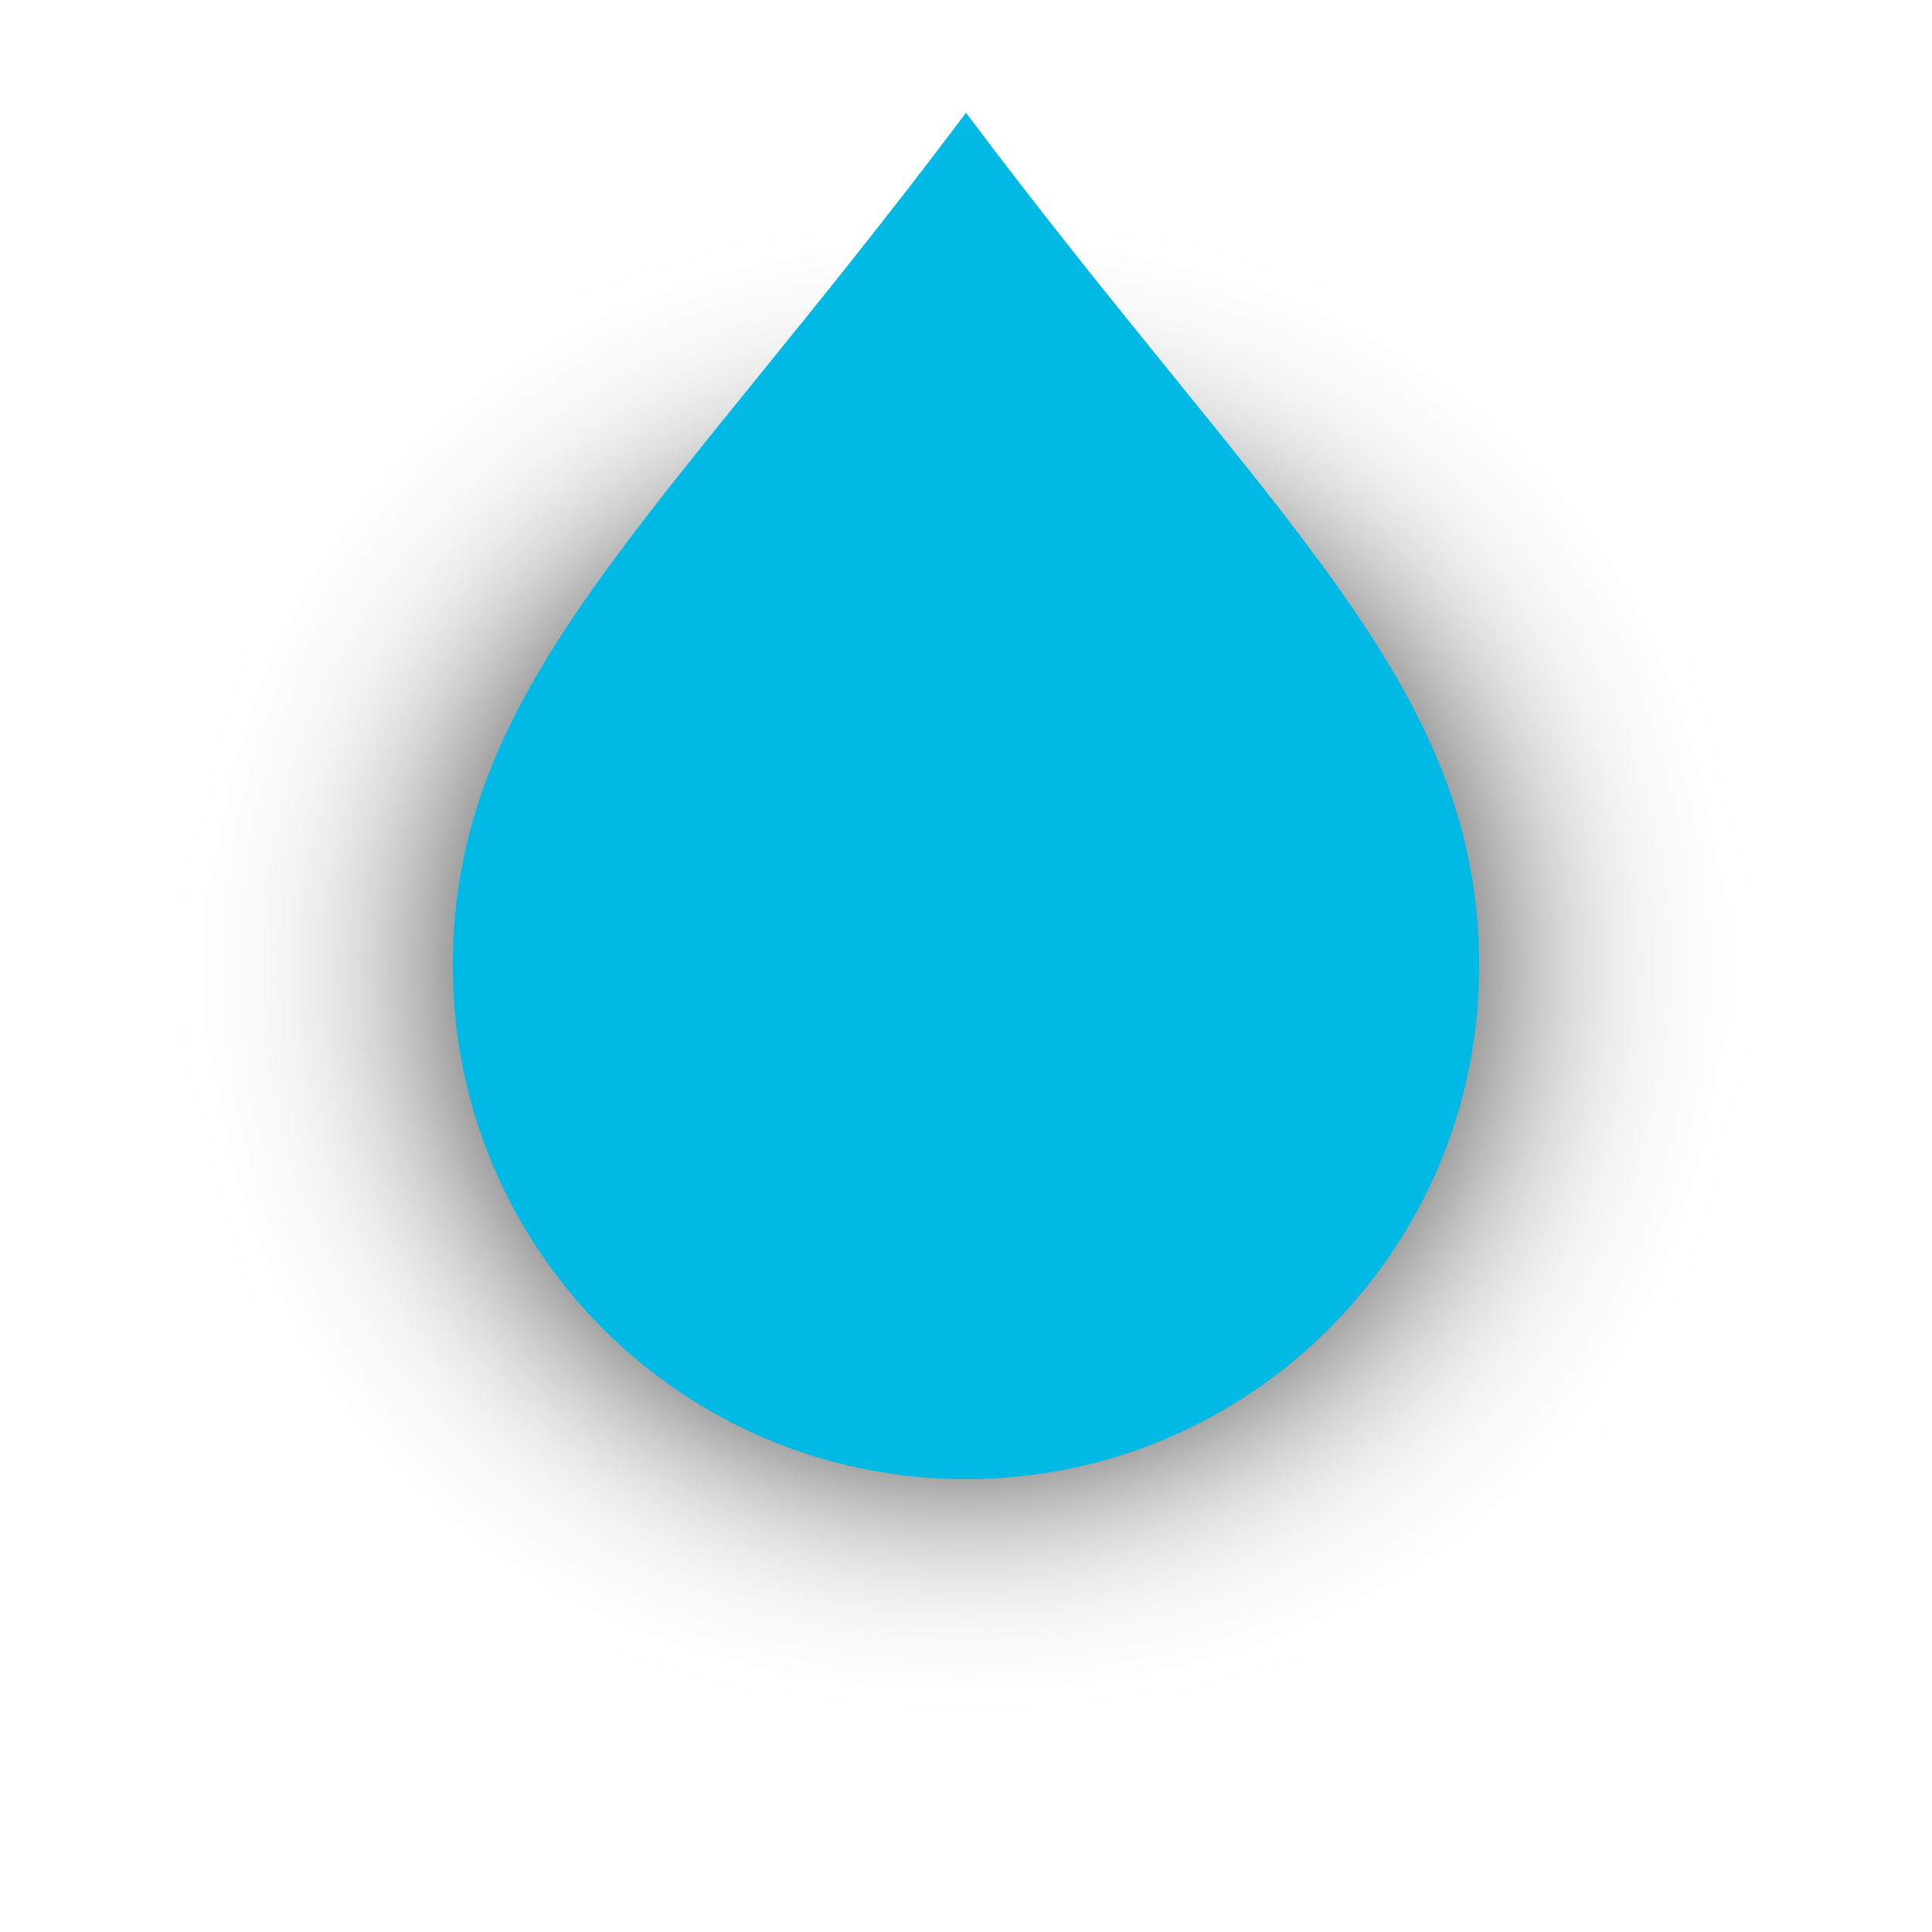
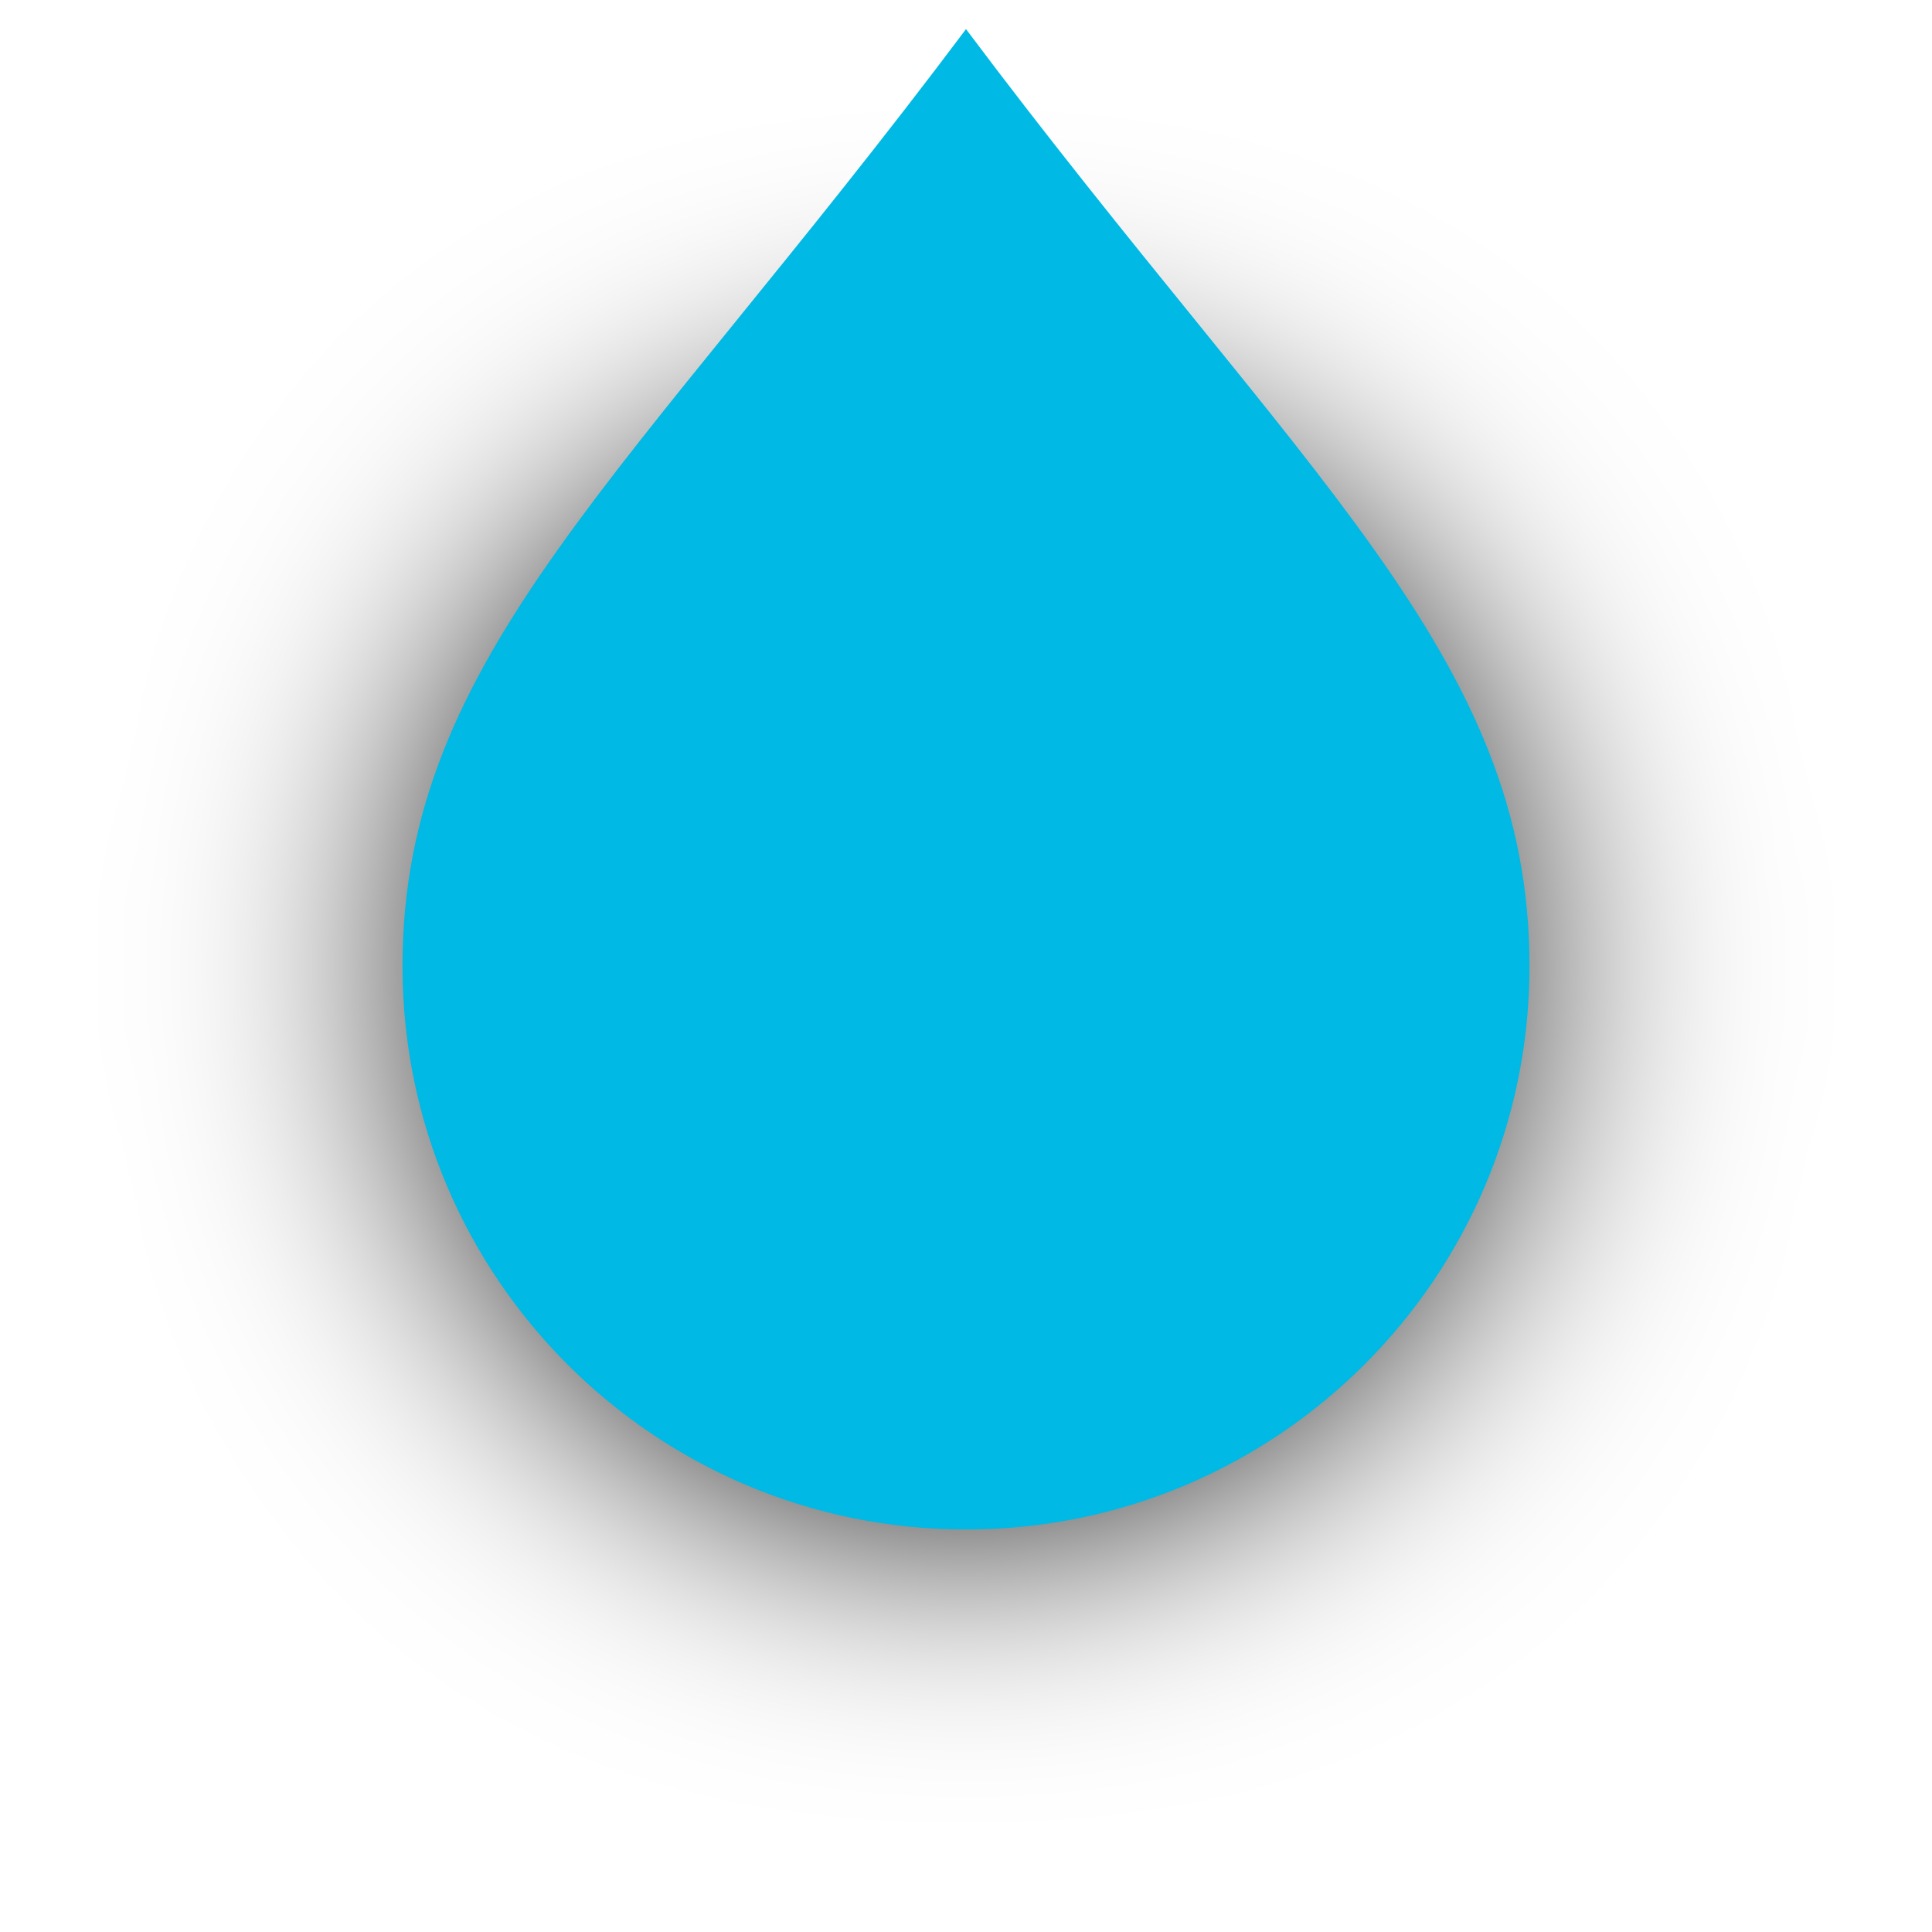
- <svg xmlns="http://www.w3.org/2000/svg" xmlns:xlink="http://www.w3.org/1999/xlink" width="64" height="64" id="svg1901" version="1.1">
+ <svg xmlns="http://www.w3.org/2000/svg" xmlns:xlink="http://www.w3.org/1999/xlink" width="72" height="72" id="svg1901" version="1.1">
  <defs id="defs1903">
    <linearGradient id="linearGradient10909">
      <stop style="stop-color:#000000;stop-opacity:1;" offset="0" id="stop10911" />
      <stop style="stop-color:#000000;stop-opacity:0;" offset="1" id="stop10913" />
    </linearGradient>
    <radialGradient xlink:href="#linearGradient10909" id="radialGradient10915" cx="15" cy="28" fx="15" fy="28" r="18" gradientUnits="userSpaceOnUse" />
-     <filter id="filter10939" x="-0.28" width="1.56" y="-0.21" height="1.42">
-       <feGaussianBlur stdDeviation="3.963" id="feGaussianBlur10941" />
-     </filter>
-     <filter id="filter10961" x="-0.28" width="1.56" y="-0.21" height="1.42">
-       <feGaussianBlur stdDeviation="3.963" id="feGaussianBlur10963" />
-     </filter>
-     <filter id="filter10987" x="-0.342" width="1.683" y="-0.379" height="1.759">
-       <feGaussianBlur stdDeviation="2.846" id="feGaussianBlur10989" />
-     </filter>
-     <filter id="filter11017" x="-0.285" width="1.569" y="-0.316" height="1.632">
-       <feGaussianBlur stdDeviation="2.372" id="feGaussianBlur11019" />
-     </filter>
    <filter id="filter11027" x="-0.318" width="1.636" y="-0.283" height="1.566">
      <feGaussianBlur stdDeviation="2.121" id="feGaussianBlur11029" />
    </filter>
  </defs>
-   <g id="layer1" transform="translate(0,-988.3622)">
-     <path style="fill:#000000;fill-opacity:1;stroke:none;filter:url(#filter11027)" id="path11021" d="M 9,17 A 8,9 0 1 1 -7,17 8,9 0 1 1 9,17 z" transform="matrix(2,0,0,1.777778,30,990.14)" />
-     <path style="fill:#00b9e4;fill-opacity:1;stroke:none" d="m 15,1020.369 c 0,-9.385 6.825,-14.704 17,-28.271 C 42.175,1005.665 49,1010.984 49,1020.369 c 0,9.385 -7.611,16.993 -17,16.993 -9.389,0 -17,-7.608 -17,-16.993 z" id="path10139" />
+   <g id="layer1" transform="translate(0,-980.3622)">
+     <ellipse style="fill:#000000;fill-opacity:1;stroke:none;filter:url(#filter11027)" id="path11021" transform="matrix(2.48259,0,0,2.299815,33.51741,977.2653)" cx="1" cy="17" rx="8" ry="9" />
+     <path style="fill:#00b9e4;fill-opacity:1;stroke:none" d="m 15,1016.371 c 0,-11.593 8.431,-18.164 21,-34.924 C 48.569,998.206 57,1004.778 57,1016.371 c 0,11.593 -9.402,20.991 -21,20.991 -11.598,0 -21,-9.398 -21,-20.991 z" id="path10139" />
  </g>
</svg>
